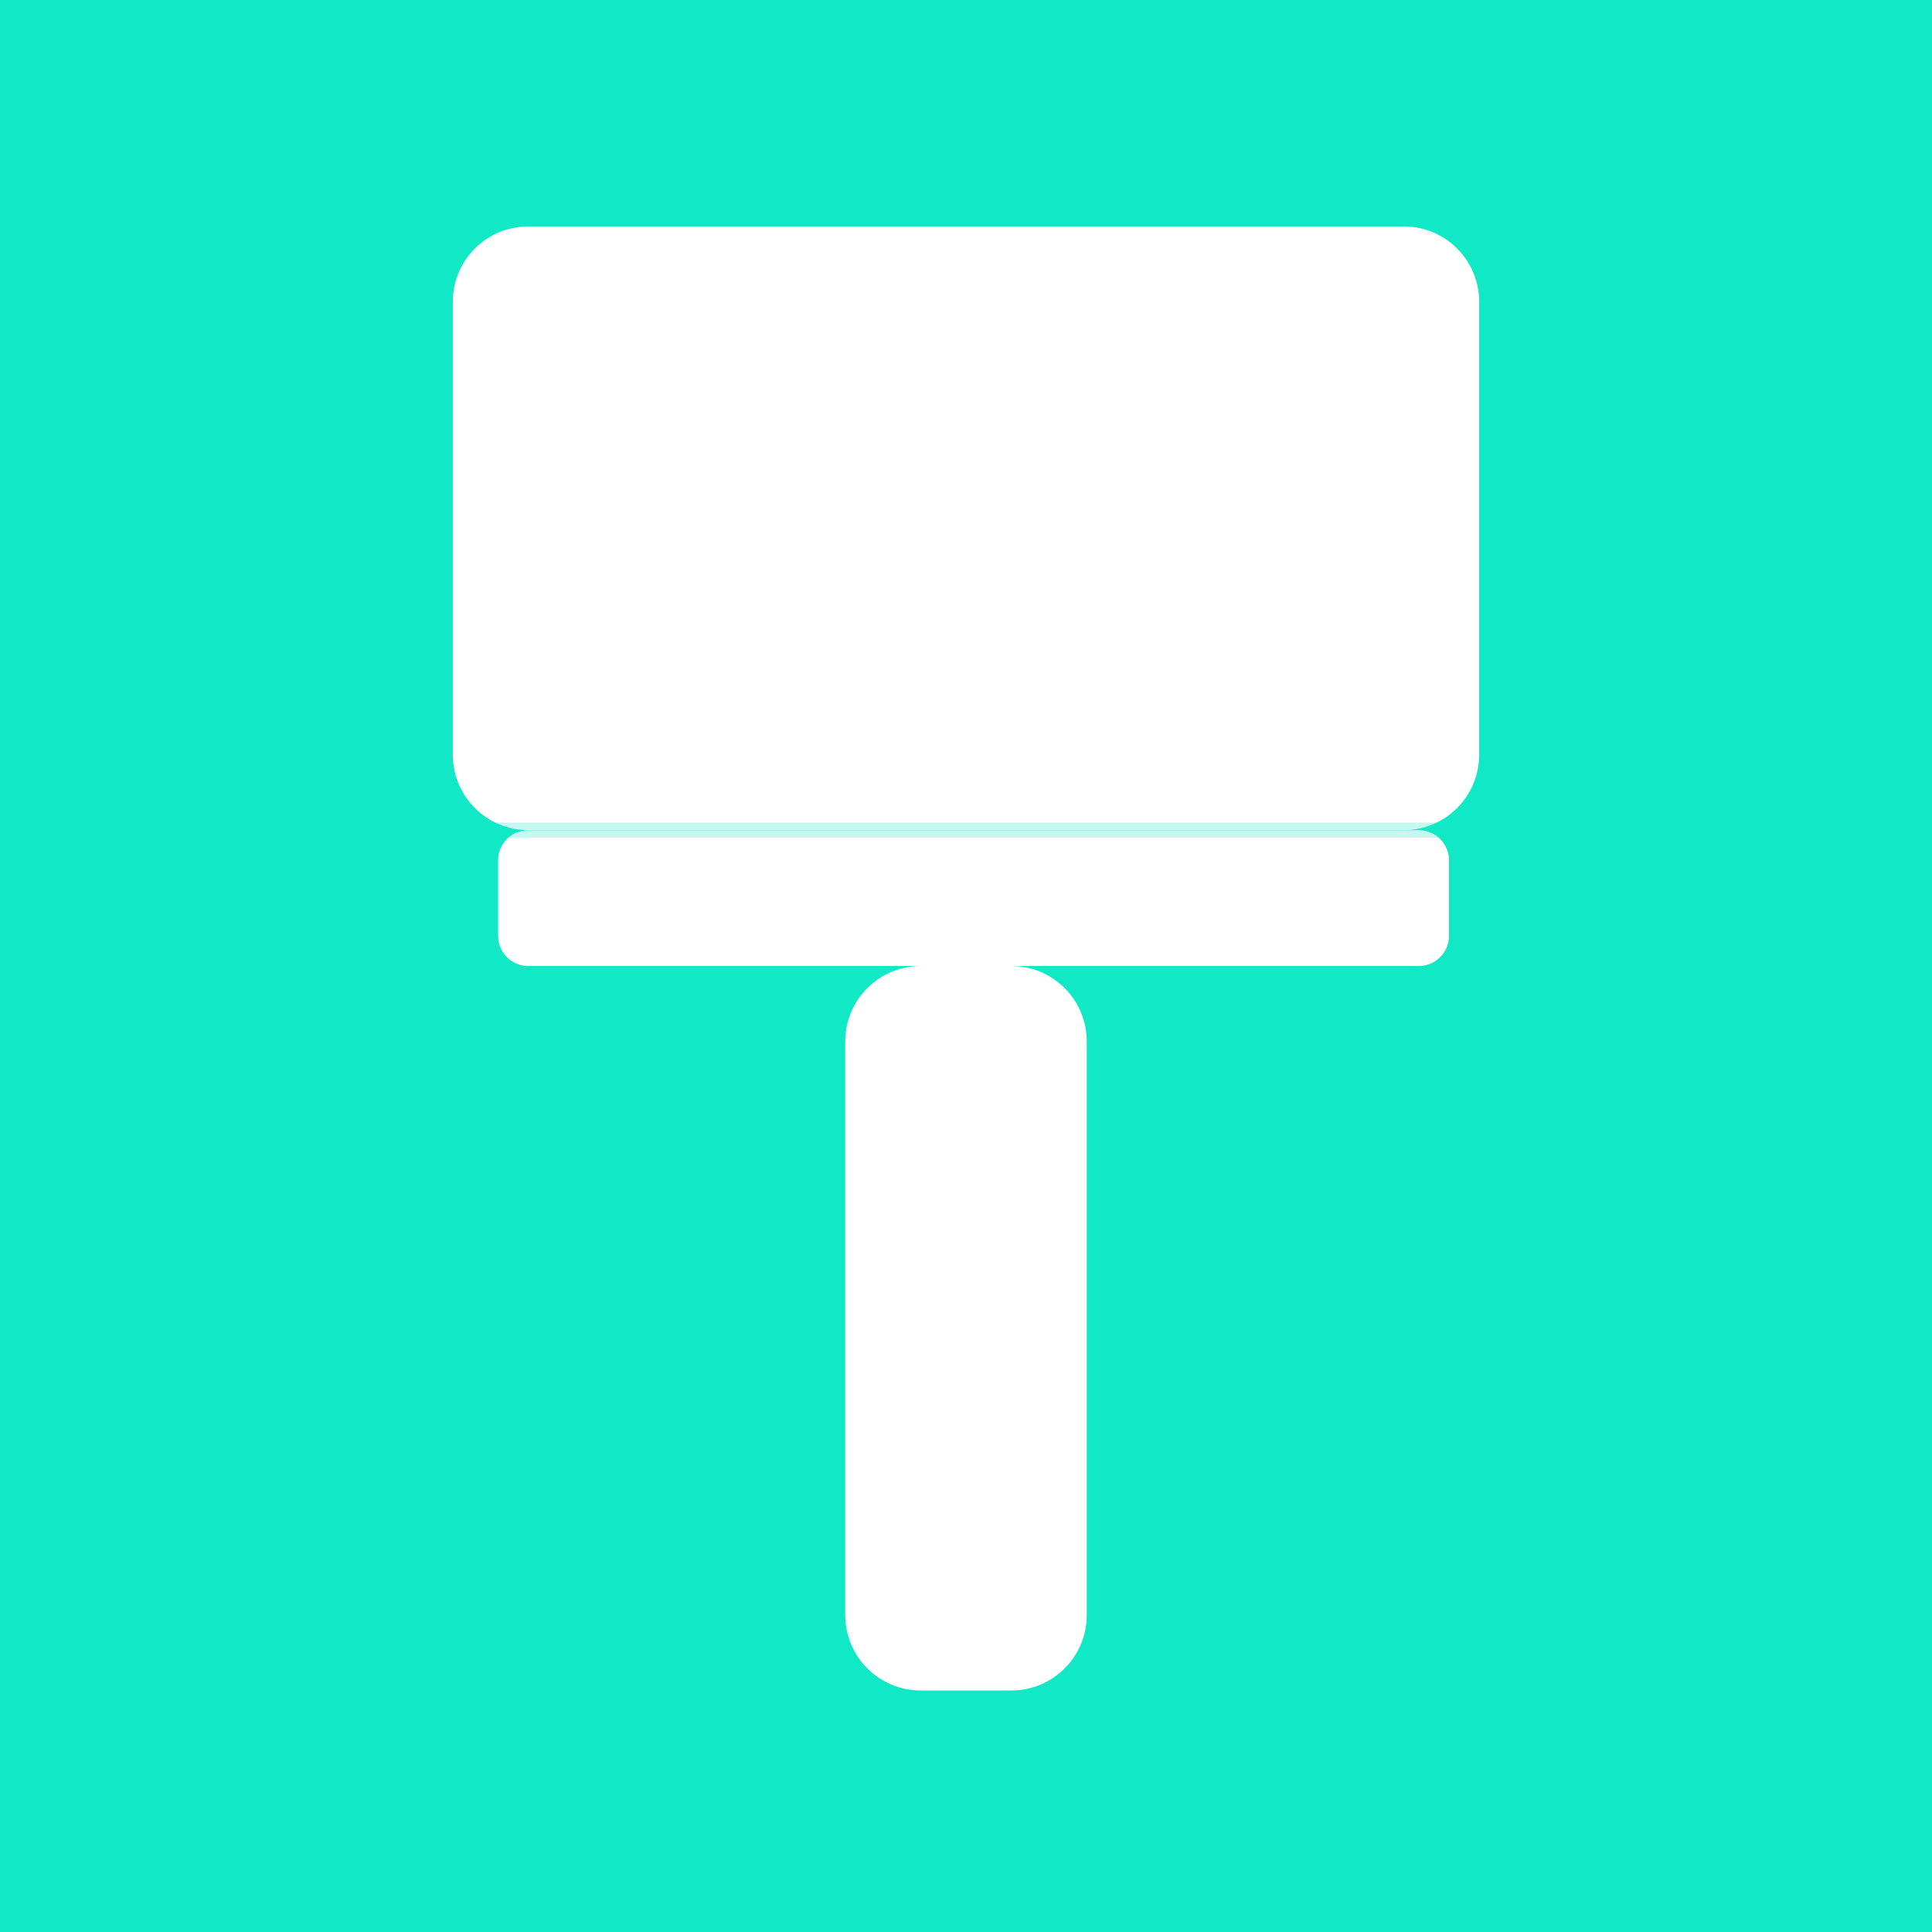
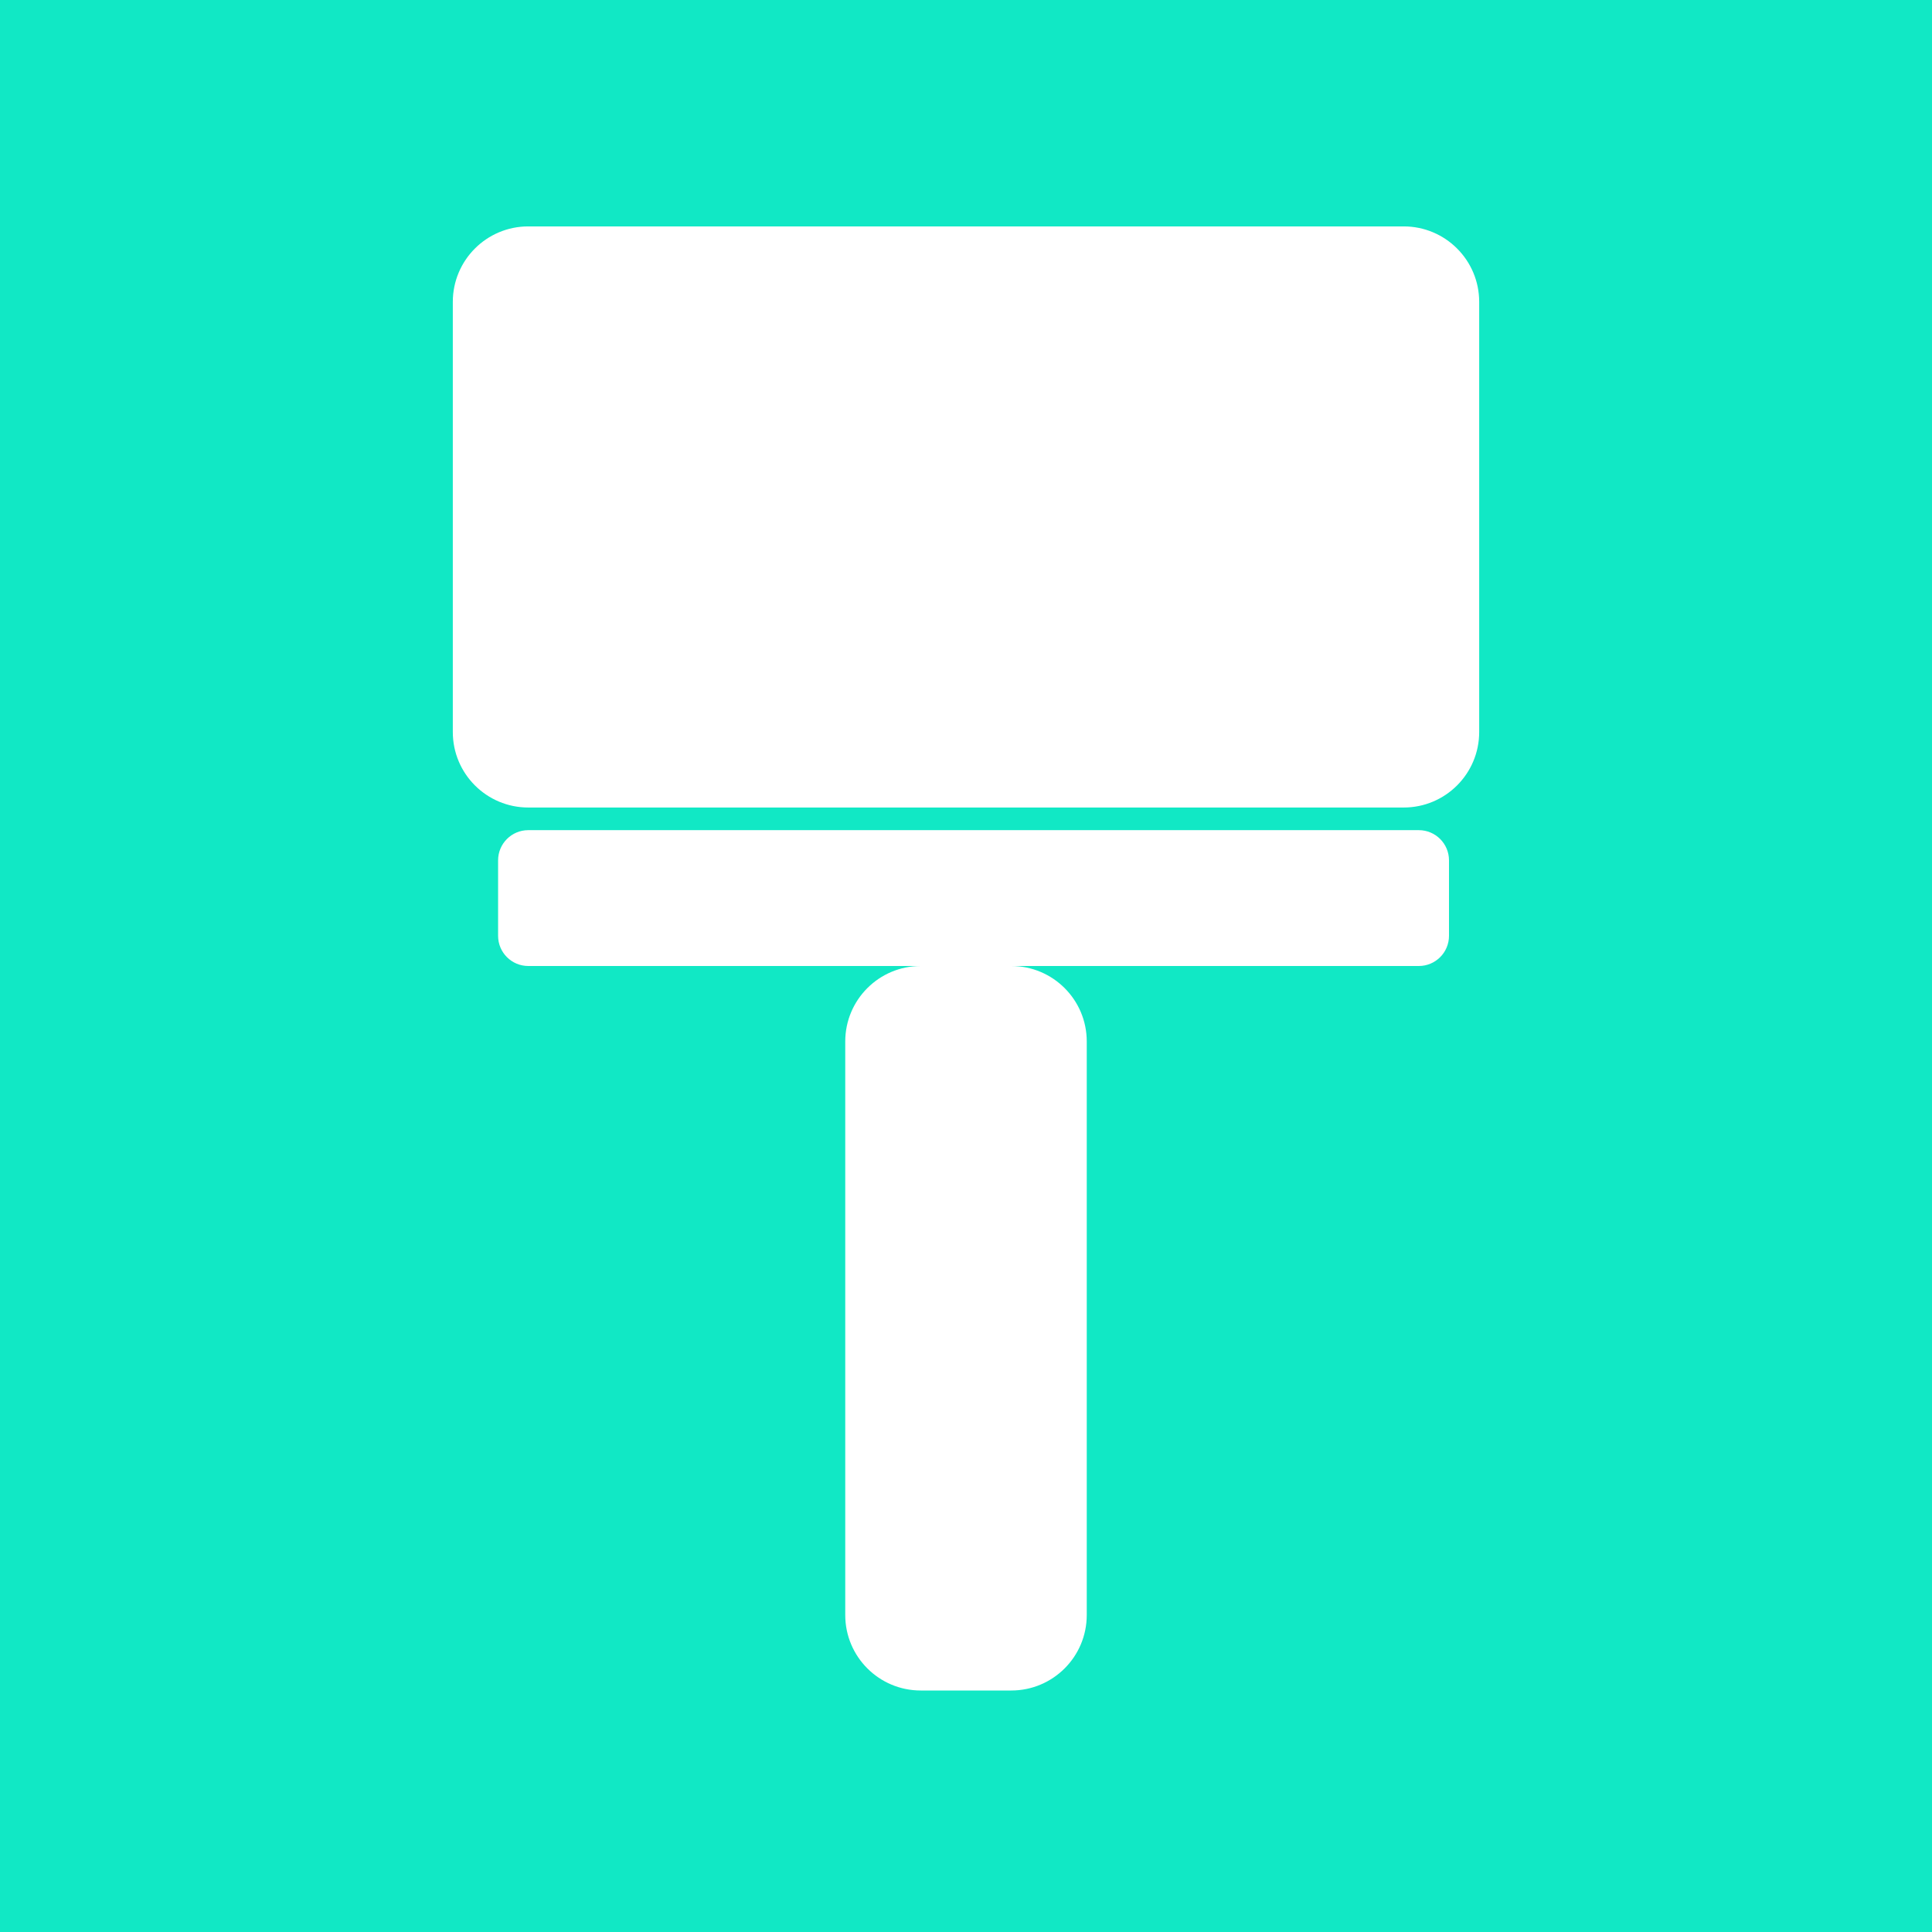
<svg xmlns="http://www.w3.org/2000/svg" viewBox="0 0 256 256" width="256" height="256">
  <rect width="256" height="256" fill="#11E8C5" />
-   <rect x="60" y="30" width="136" height="80" rx="10" fill="#FFFFFF" />
+   <rect x="60" y="30" width="136" height="77" rx="10" fill="#FFFFFF" />
  <rect x="66" y="110" width="126" height="18" rx="4" fill="#FFFFFF" />
  <rect x="112" y="128" width="32" height="96" rx="10" fill="#FFFFFF" />
-   <line x1="44" y1="110" x2="212" y2="110" stroke="#11E8C5" stroke-opacity="0.25" stroke-width="2" />
</svg>
